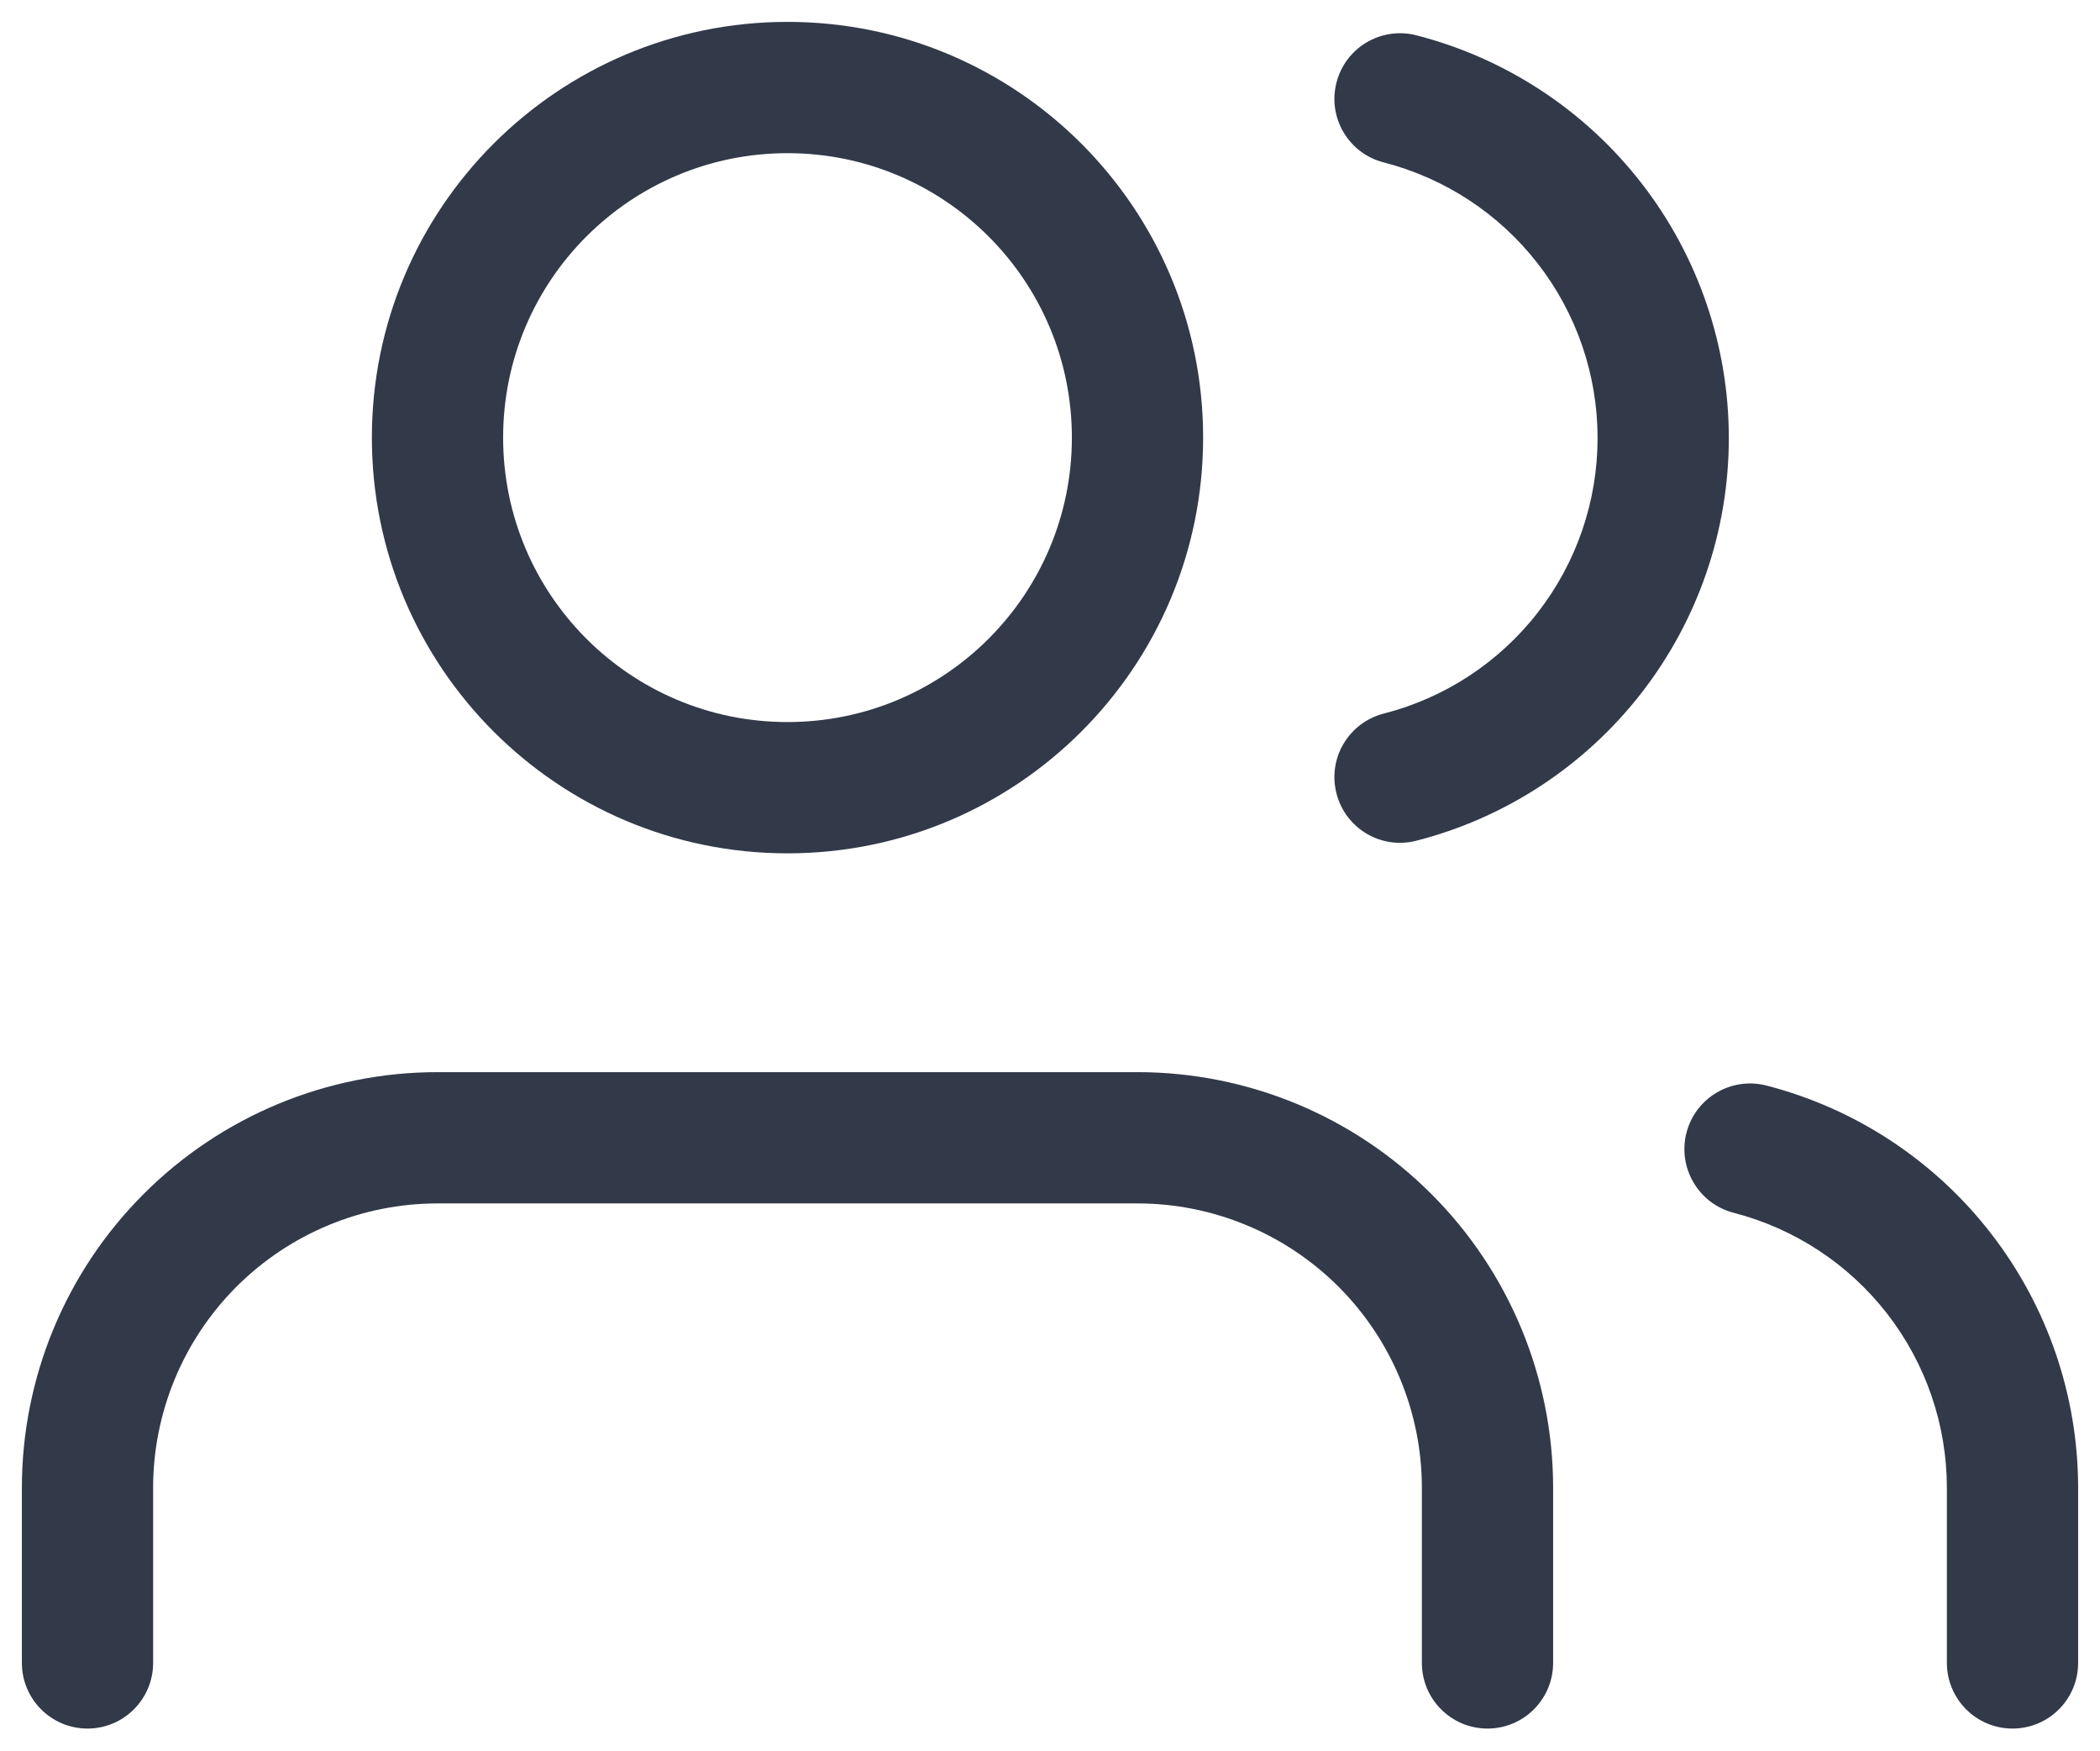
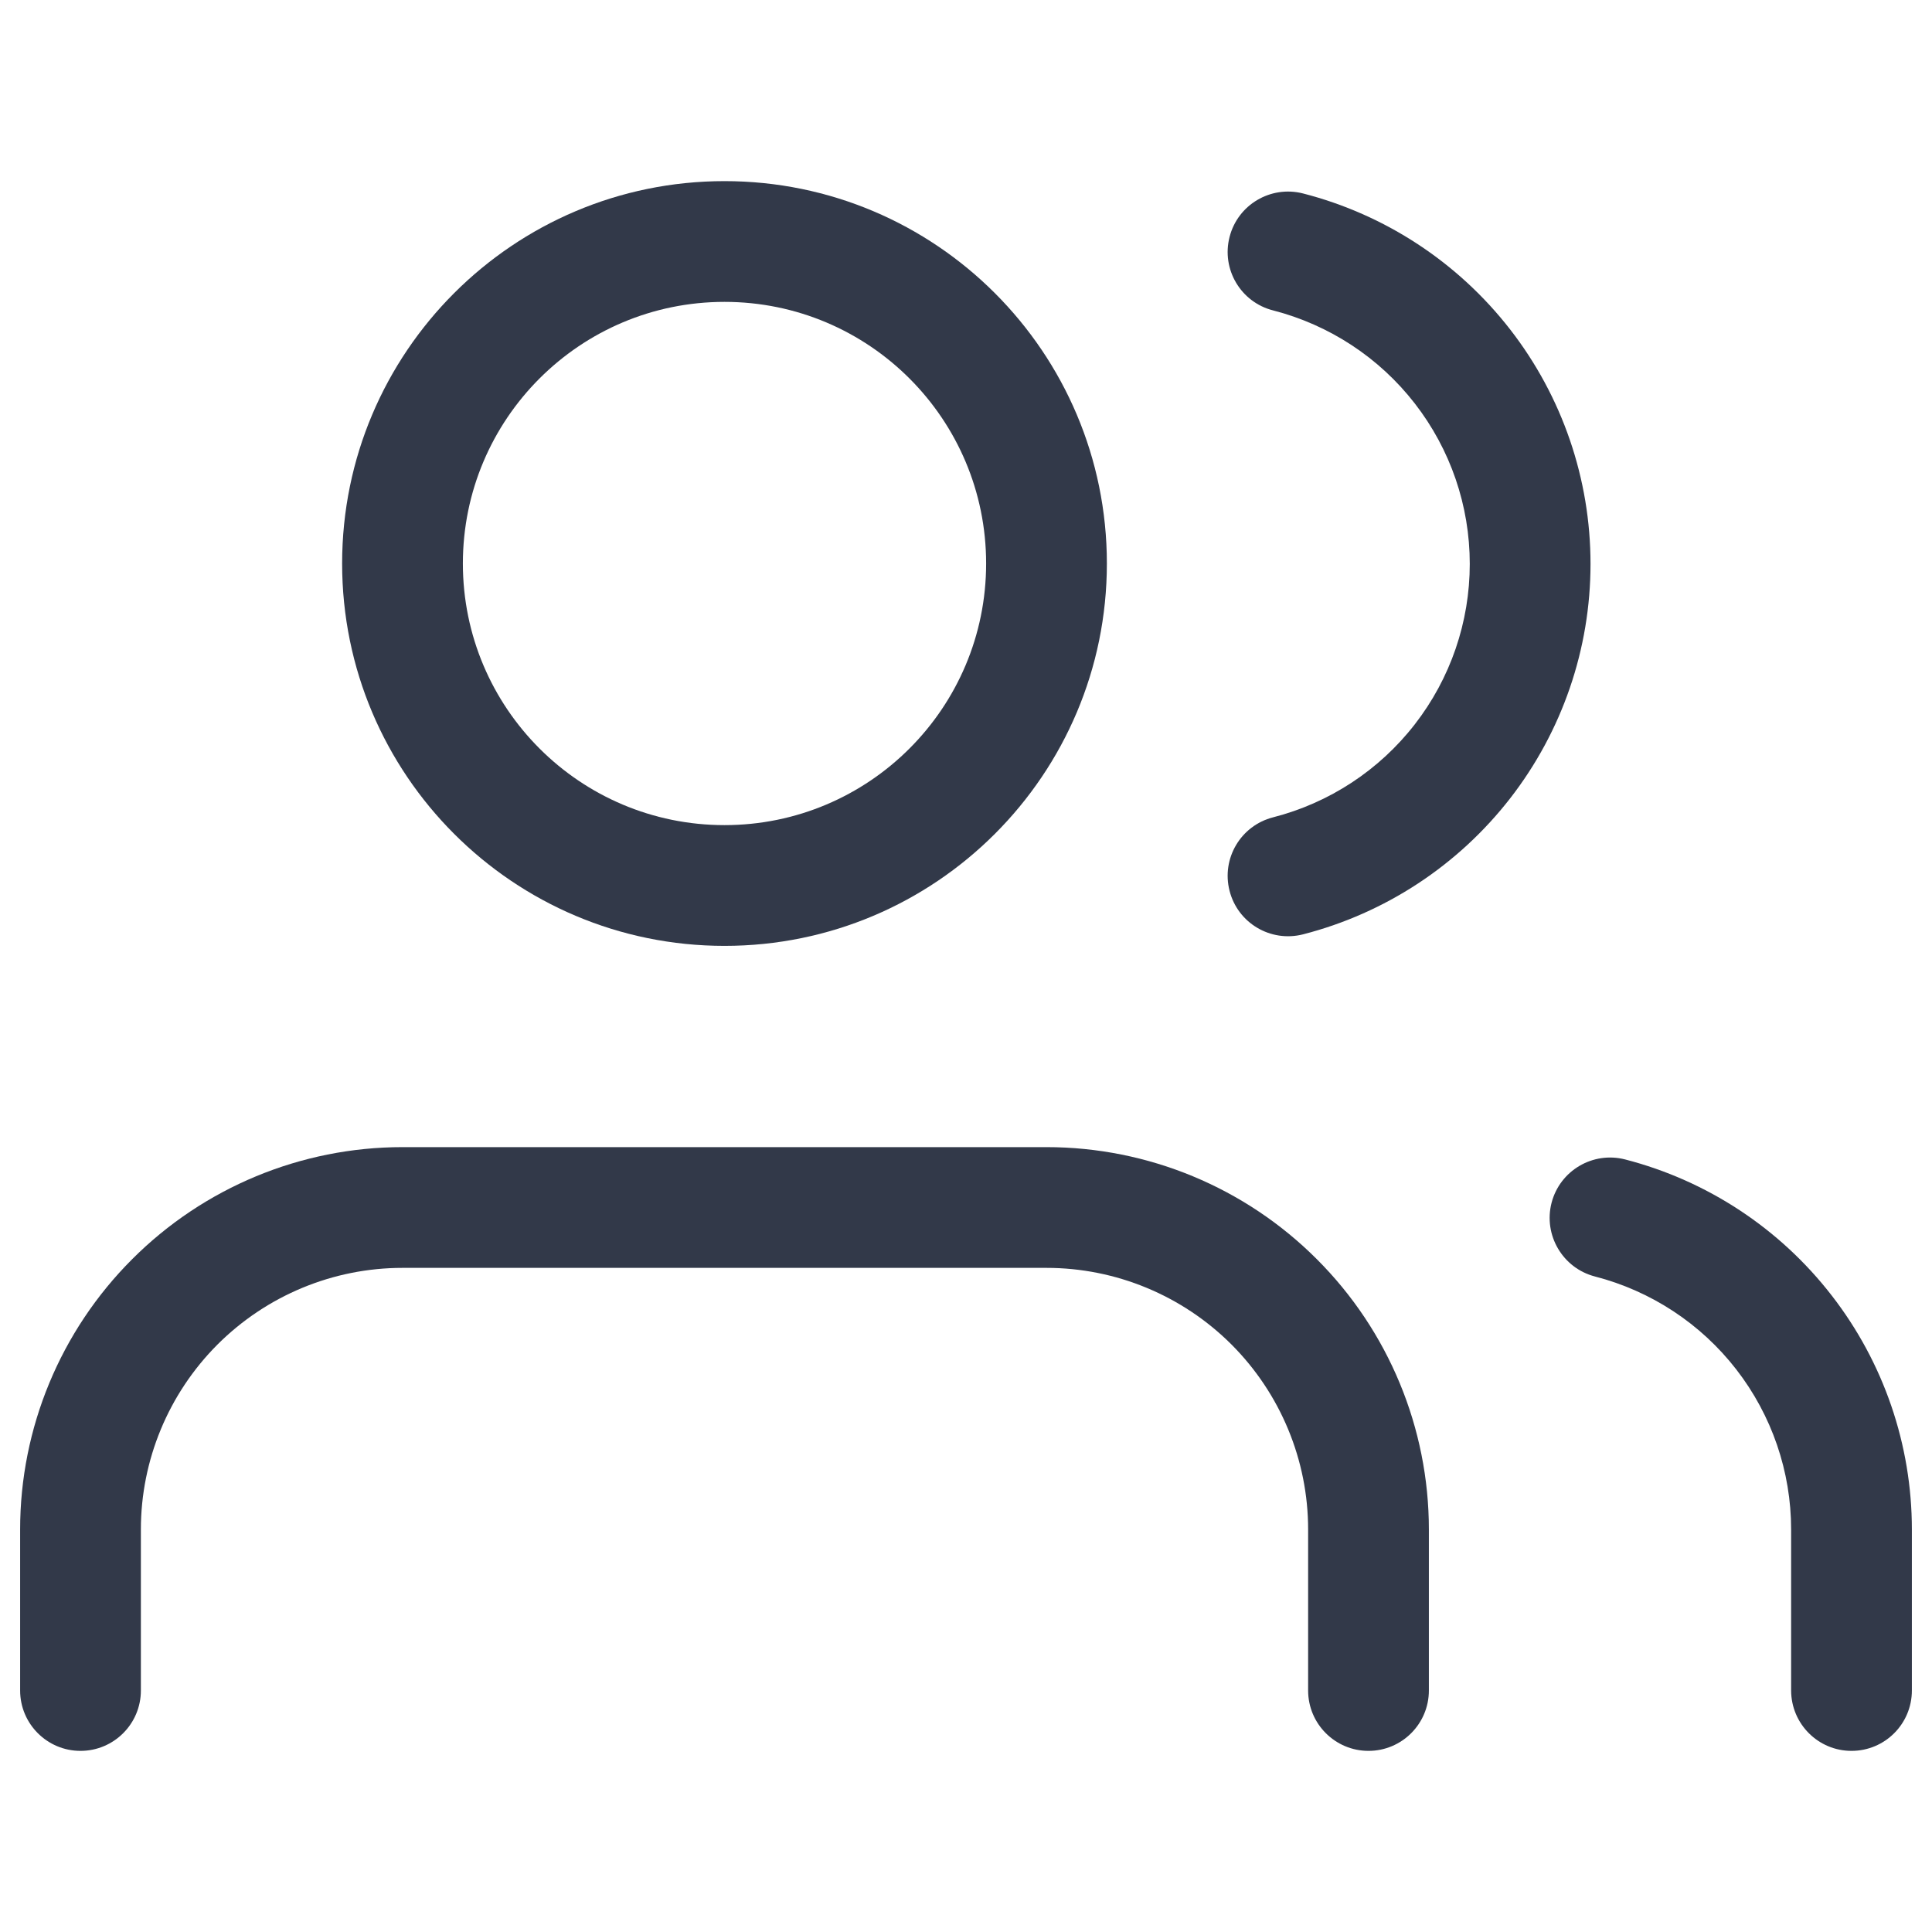
- <svg xmlns="http://www.w3.org/2000/svg" width="24" height="20" viewBox="0 0 24 20" fill="none">
-   <path d="M16.25 19V17C16.25 16.138 15.907 15.312 15.298 14.702C14.688 14.093 13.862 13.75 13 13.75H5C4.138 13.75 3.312 14.093 2.702 14.702C2.093 15.312 1.75 16.138 1.75 17V19C1.75 19.414 1.414 19.75 1 19.75C0.586 19.75 0.25 19.414 0.25 19V17C0.25 15.74 0.751 14.532 1.642 13.642C2.532 12.751 3.74 12.25 5 12.25H13C14.26 12.25 15.468 12.751 16.358 13.642C17.249 14.532 17.75 15.74 17.75 17V19C17.75 19.414 17.414 19.75 17 19.75C16.586 19.75 16.25 19.414 16.25 19Z" fill="#323949" />
-   <path d="M12.25 5C12.25 3.205 10.795 1.75 9 1.75C7.205 1.75 5.75 3.205 5.75 5C5.75 6.795 7.205 8.25 9 8.25C10.795 8.25 12.25 6.795 12.25 5ZM13.75 5C13.75 7.623 11.623 9.75 9 9.75C6.377 9.75 4.25 7.623 4.25 5C4.25 2.377 6.377 0.25 9 0.25C11.623 0.25 13.75 2.377 13.75 5Z" fill="#323949" />
-   <path d="M22.25 19V17C22.25 16.28 22.01 15.581 21.569 15.012C21.128 14.443 20.51 14.037 19.813 13.857C19.412 13.753 19.171 13.343 19.274 12.942C19.378 12.541 19.787 12.3 20.188 12.403C21.207 12.666 22.11 13.261 22.754 14.093C23.399 14.925 23.75 15.947 23.75 16.999V19C23.75 19.414 23.415 19.75 23 19.75C22.586 19.75 22.251 19.414 22.25 19Z" fill="#323949" />
-   <path d="M18.258 5.005C18.258 4.283 18.018 3.582 17.575 3.012C17.133 2.442 16.513 2.036 15.815 1.856C15.413 1.754 15.171 1.345 15.274 0.944C15.376 0.543 15.784 0.301 16.186 0.403C17.207 0.665 18.113 1.26 18.76 2.093C19.407 2.926 19.758 3.95 19.758 5.005C19.758 6.06 19.407 7.084 18.76 7.917C18.113 8.75 17.207 9.345 16.186 9.606C15.784 9.709 15.376 9.467 15.274 9.065C15.171 8.664 15.413 8.256 15.815 8.153C16.513 7.974 17.133 7.568 17.575 6.998C18.018 6.428 18.258 5.727 18.258 5.005Z" fill="#323949" />
+ <svg xmlns="http://www.w3.org/2000/svg" width="24" height="24" viewBox="0 0 24 24" fill="none">
+   <path d="M16.25 21V19C16.25 18.138 15.907 17.312 15.298 16.702C14.688 16.093 13.862 15.75 13 15.75H5C4.138 15.75 3.312 16.093 2.702 16.702C2.093 17.312 1.75 18.138 1.75 19V21C1.75 21.414 1.414 21.75 1 21.75C0.586 21.75 0.25 21.414 0.25 21V19C0.25 17.74 0.751 16.532 1.642 15.642C2.532 14.751 3.74 14.25 5 14.25H13C14.26 14.25 15.468 14.751 16.358 15.642C17.249 16.532 17.75 17.74 17.75 19V21C17.75 21.414 17.414 21.75 17 21.75C16.586 21.75 16.25 21.414 16.25 21Z" fill="#323949" />
+   <path d="M12.25 7C12.25 5.205 10.795 3.75 9 3.75C7.205 3.75 5.75 5.205 5.75 7C5.75 8.795 7.205 10.25 9 10.25C10.795 10.25 12.25 8.795 12.25 7ZM13.75 7C13.75 9.623 11.623 11.75 9 11.75C6.377 11.75 4.25 9.623 4.25 7C4.25 4.377 6.377 2.25 9 2.25C11.623 2.25 13.75 4.377 13.75 7Z" fill="#323949" />
+   <path d="M22.25 21V19C22.25 18.28 22.01 17.581 21.569 17.012C21.128 16.443 20.51 16.037 19.813 15.857C19.412 15.753 19.171 15.343 19.274 14.942C19.378 14.541 19.787 14.3 20.188 14.403C21.207 14.666 22.11 15.261 22.754 16.093C23.399 16.924 23.75 17.947 23.75 18.999V21C23.75 21.414 23.415 21.75 23 21.75C22.586 21.75 22.251 21.414 22.25 21Z" fill="#323949" />
+   <path d="M18.258 7.005C18.258 6.283 18.018 5.582 17.575 5.012C17.133 4.442 16.513 4.036 15.815 3.856C15.413 3.754 15.171 3.345 15.274 2.944C15.376 2.543 15.784 2.301 16.186 2.403C17.207 2.665 18.113 3.26 18.76 4.093C19.407 4.926 19.758 5.95 19.758 7.005C19.758 8.06 19.407 9.084 18.76 9.917C18.113 10.75 17.207 11.345 16.186 11.607C15.784 11.709 15.376 11.467 15.274 11.066C15.171 10.664 15.413 10.256 15.815 10.153C16.513 9.974 17.133 9.568 17.575 8.998C18.018 8.428 18.258 7.727 18.258 7.005Z" fill="#323949" />
</svg>
